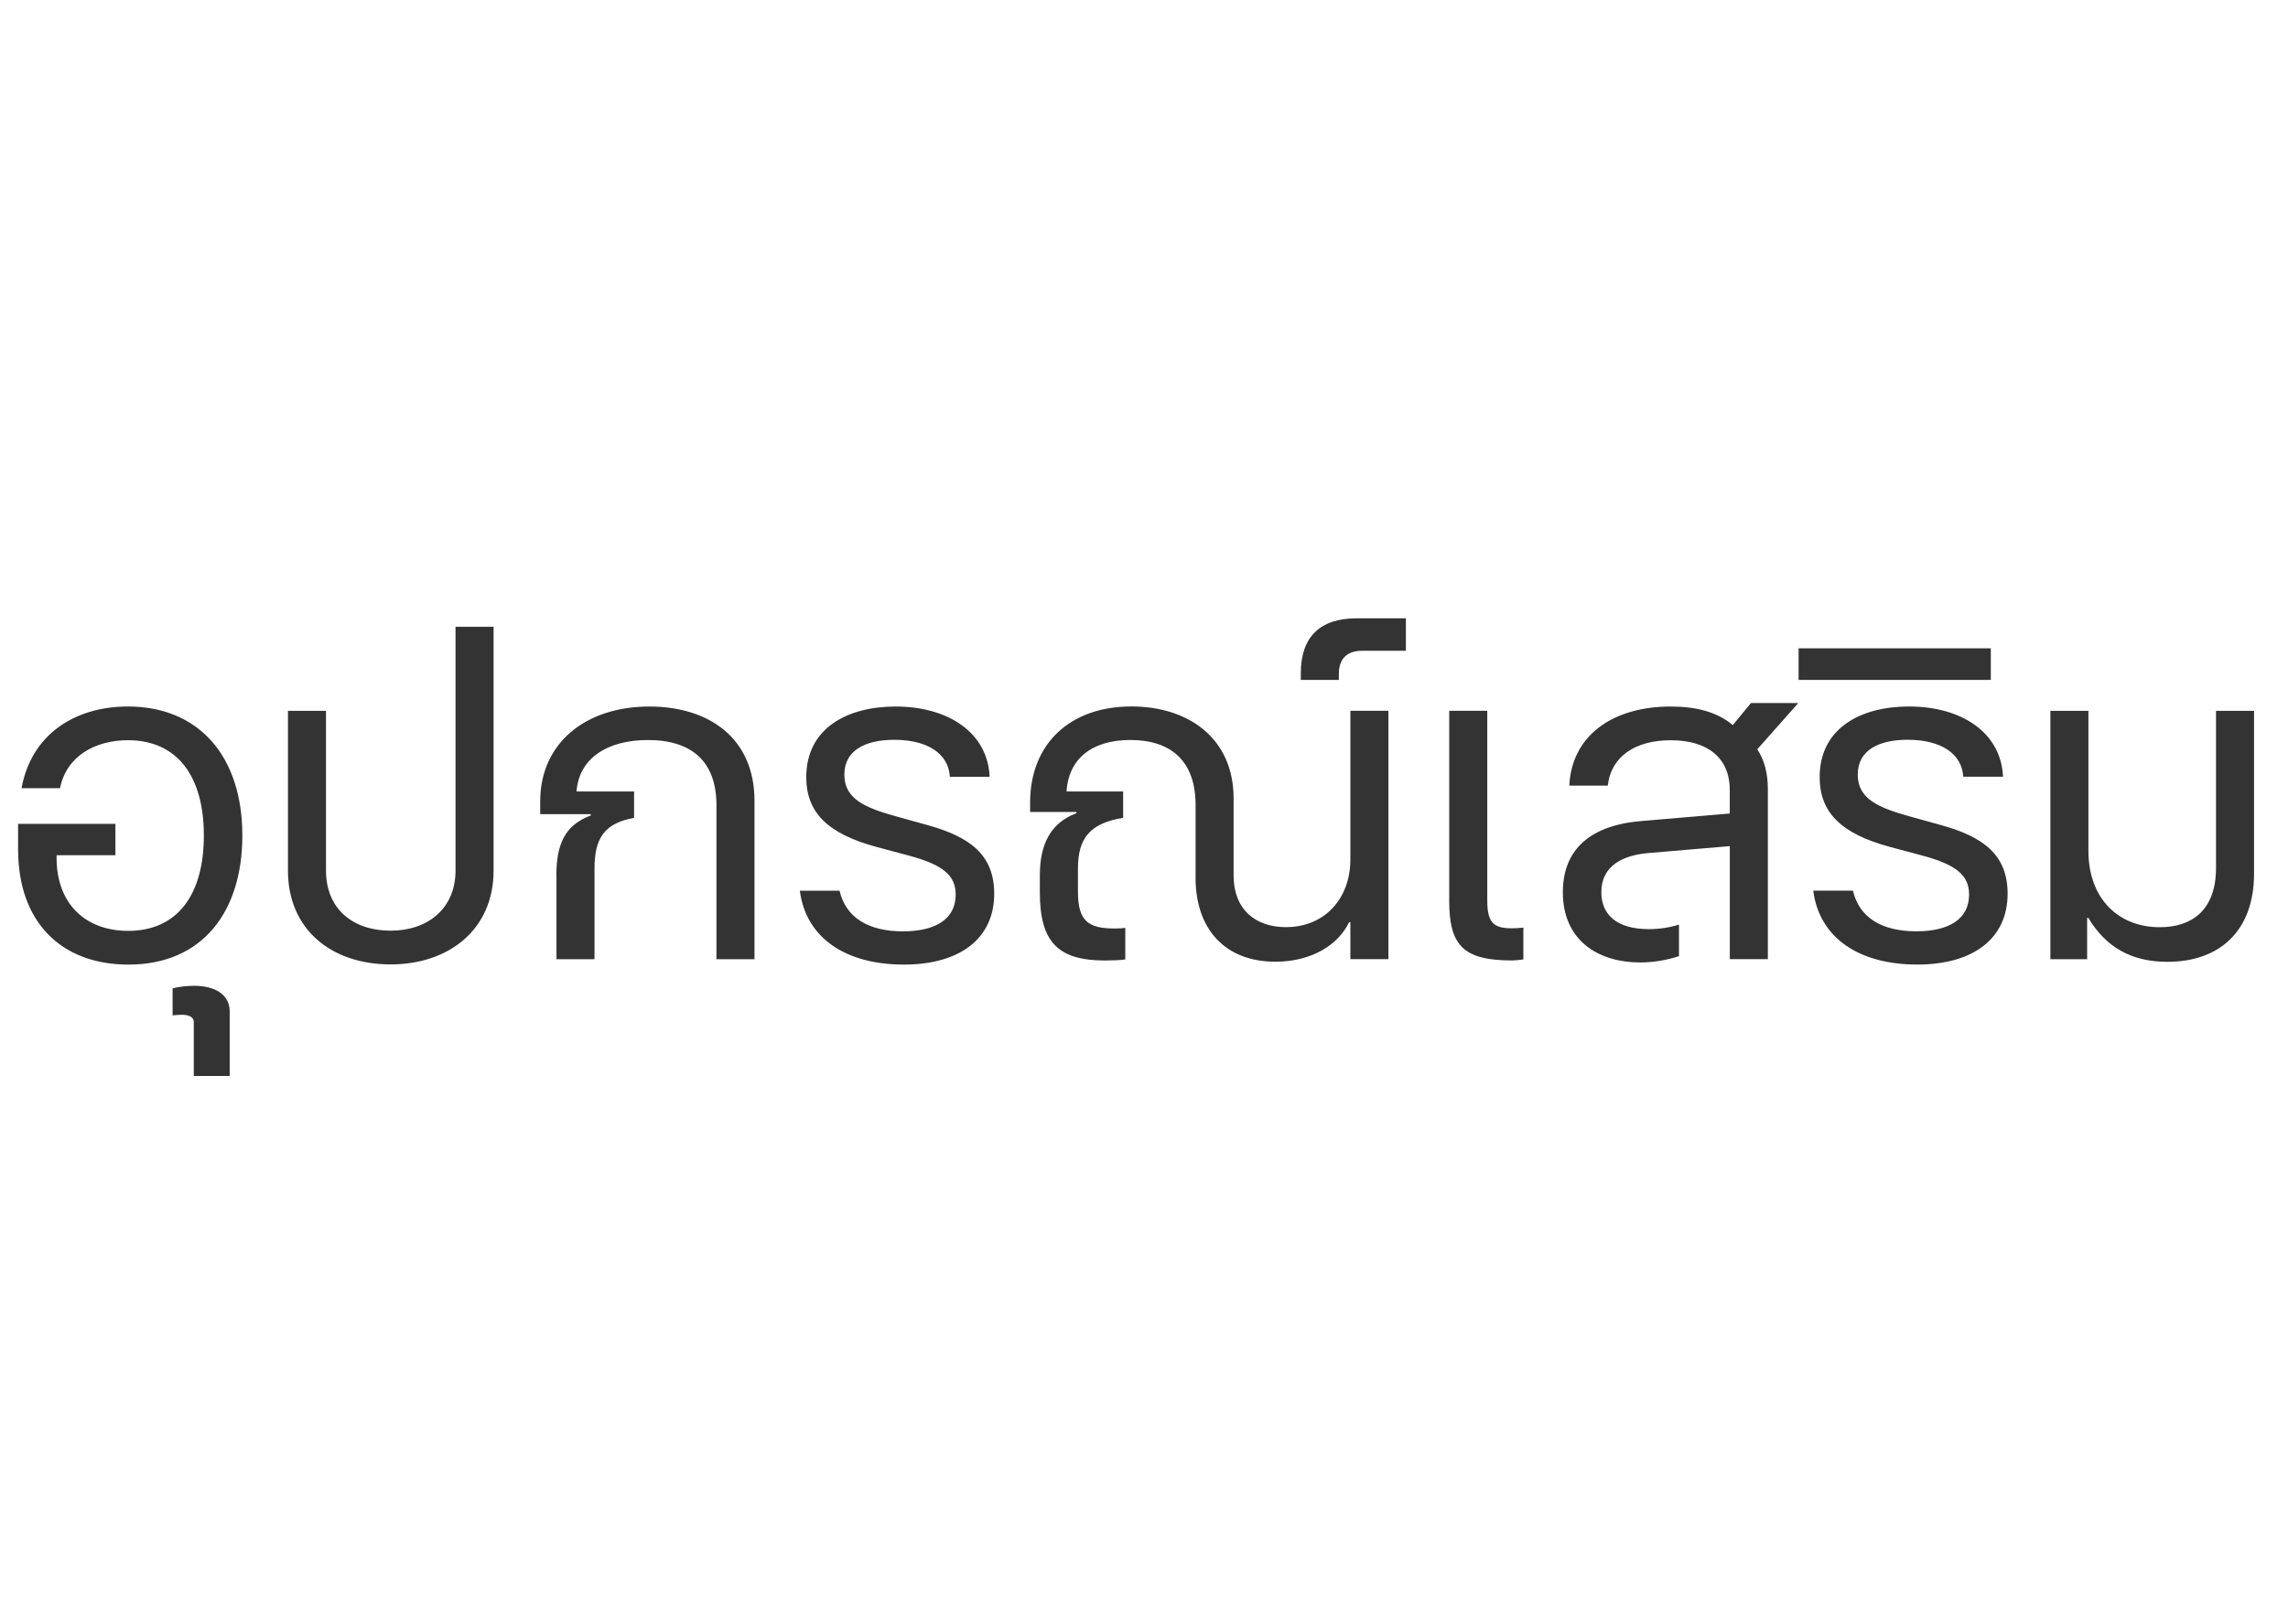
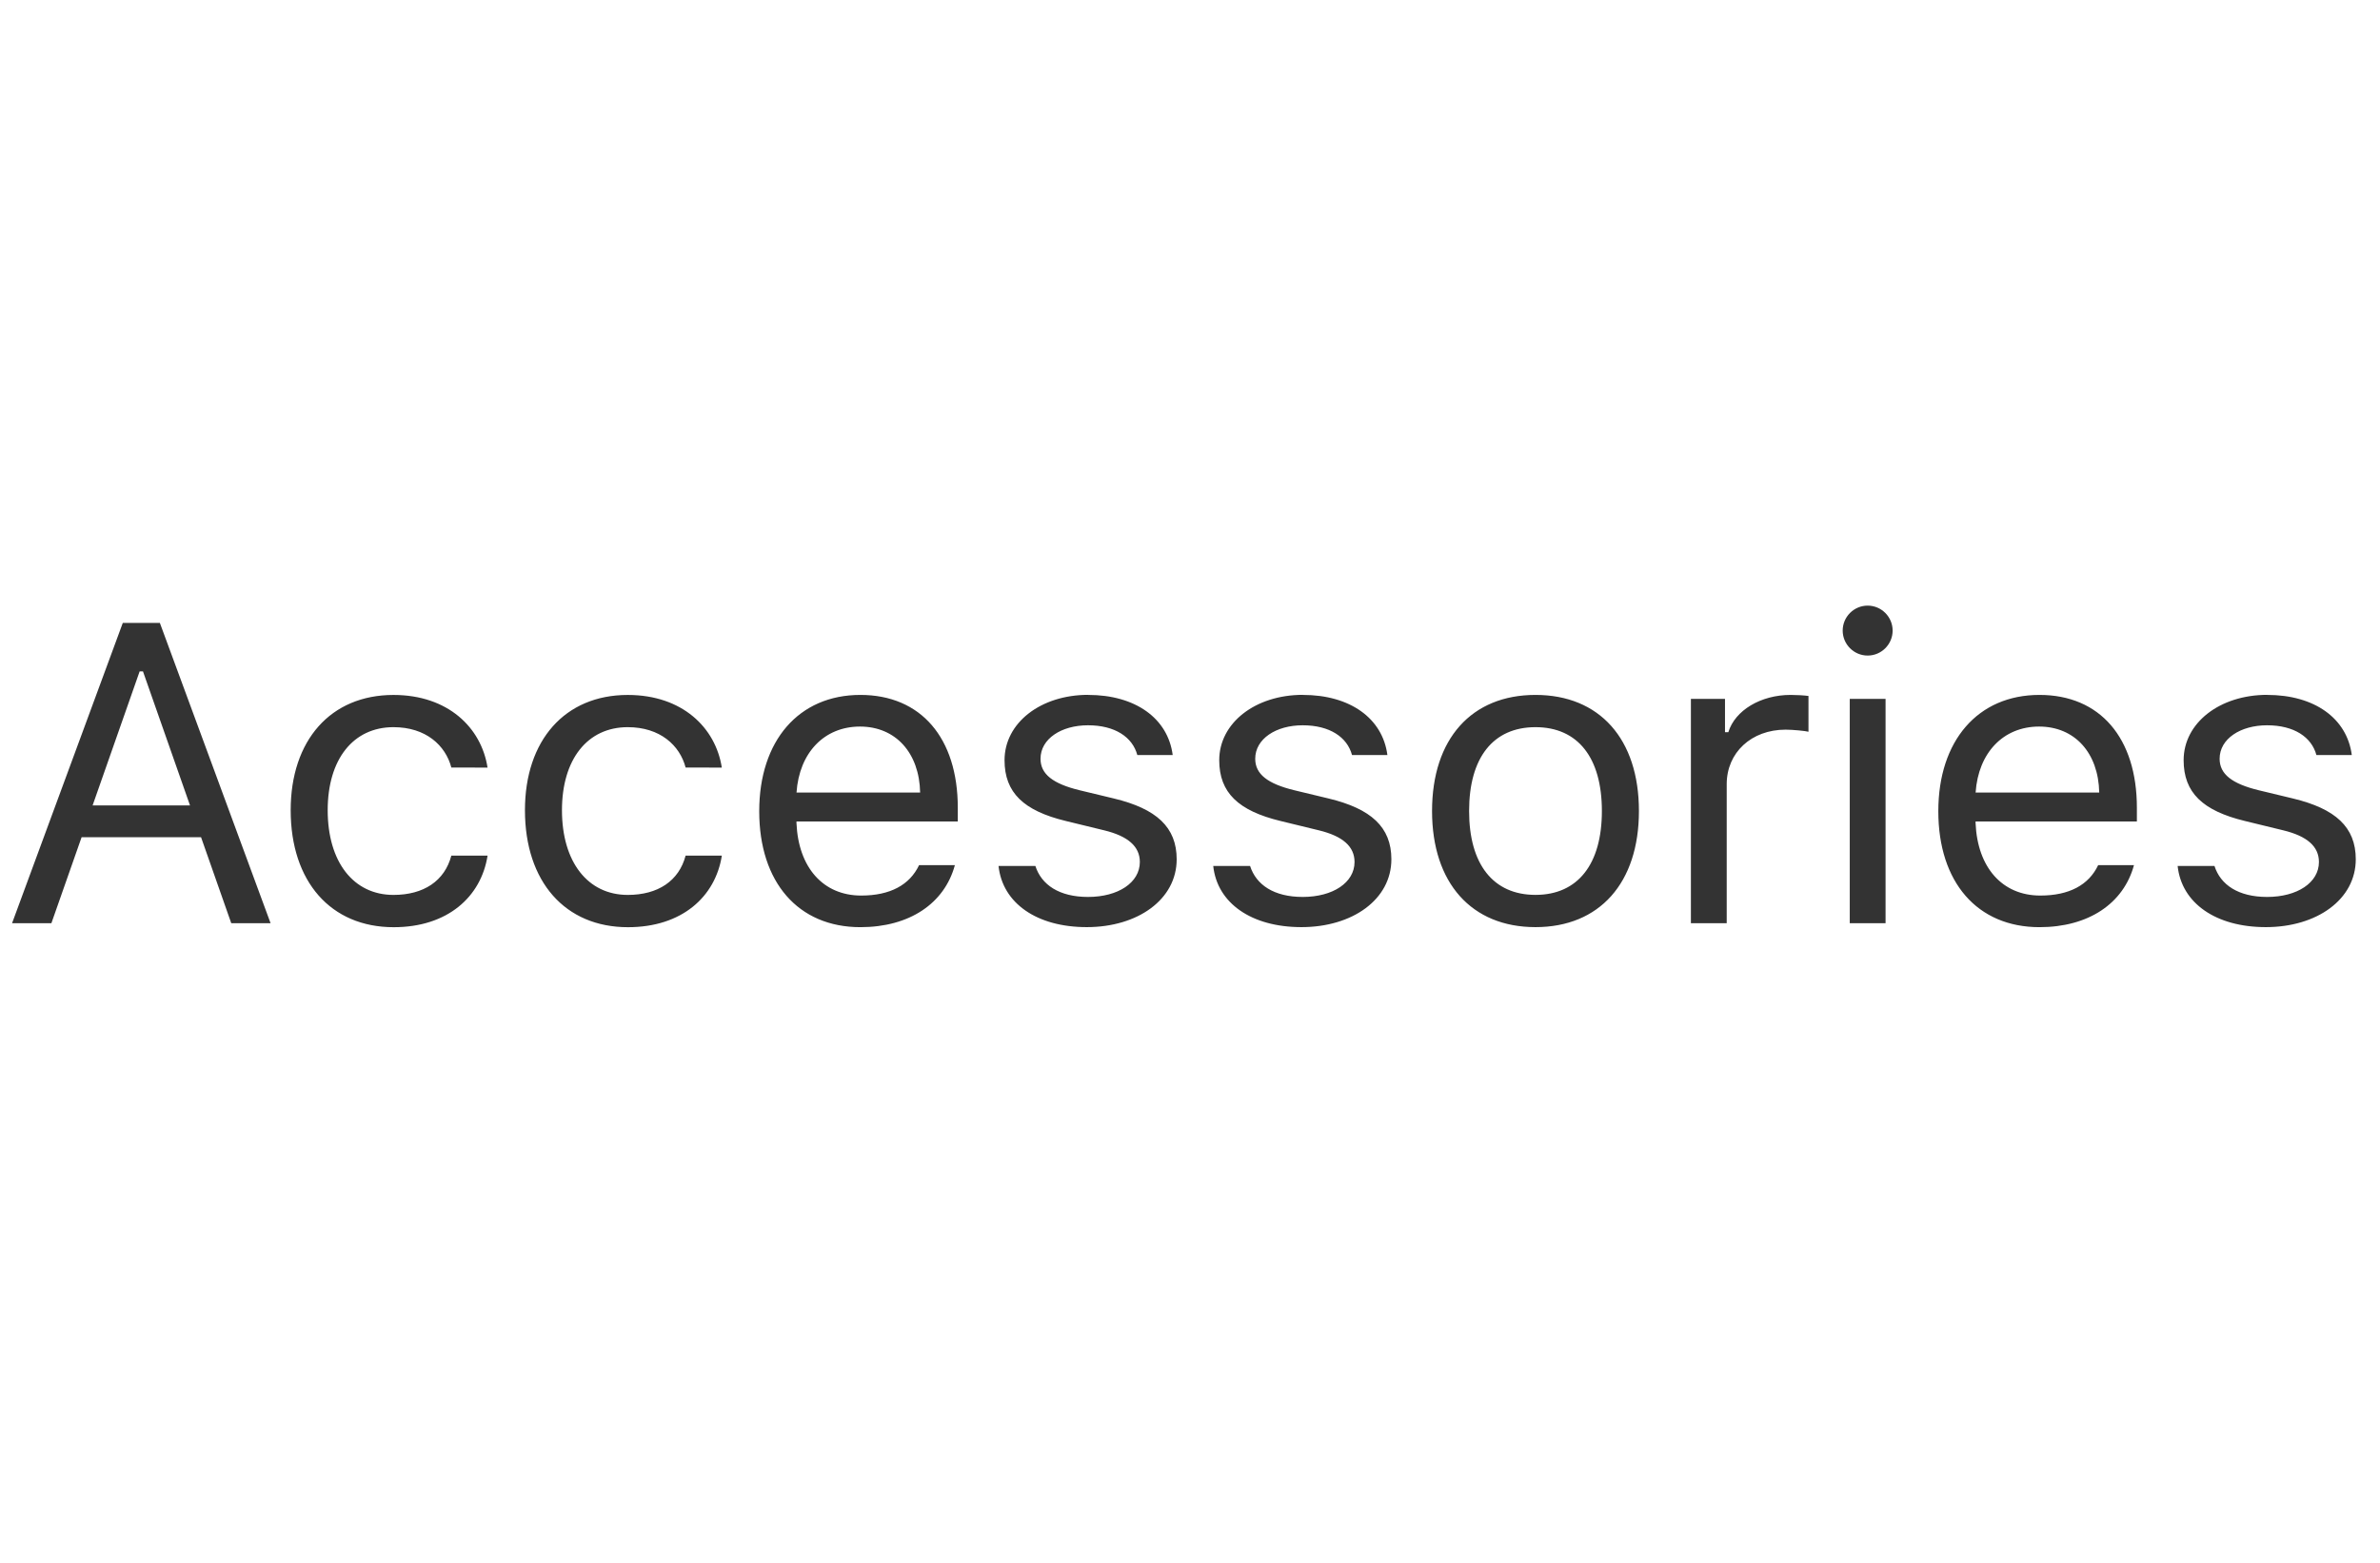
- <svg xmlns="http://www.w3.org/2000/svg" height="44" viewBox="0 0 62 44" width="62" fill-opacity="0.8" fill="#000000">
-   <path d="m.49 23.029v-.697h2.637v.85h-1.594v.07c0 1.248.785 1.98 1.94 1.98 1.348 0 2.051-.996 2.051-2.584 0-1.623-.732-2.584-2.057-2.584-.891 0-1.67.434-1.84 1.301h-1.043c.264-1.459 1.447-2.215 2.883-2.215 1.904 0 3.1 1.33 3.1 3.498 0 2.057-1.072 3.498-3.088 3.498-1.822 0-2.988-1.154-2.988-3.117zm4.761 4.676c0-.164-.182-.199-.328-.199-.088 0-.211.012-.246.018v-.733c.17-.047.404-.07.58-.07.58 0 .967.246.967.691v1.752h-.973zm2.552-4.107v-4.33h1.031v4.33c0 1.043.732 1.629 1.752 1.629 1.002 0 1.758-.598 1.758-1.629v-6.609h1.031v6.609c0 1.6-1.213 2.543-2.789 2.543-1.617-0-2.783-.955-2.783-2.543zm7.274.123c0-.838.234-1.359.932-1.617v-.035h-1.371v-.346c0-1.582 1.23-2.572 2.959-2.572 1.6 0 2.848.844 2.848 2.555v4.295h-1.031v-4.178c0-1.19-.68-1.764-1.857-1.764-1.096 0-1.869.492-1.934 1.395h1.559v.715c-.809.146-1.072.557-1.072 1.371v2.461h-1.031v-2.279zm6.595.422h1.078c.17.732.785 1.102 1.717 1.102.896 0 1.43-.34 1.43-.996 0-.521-.346-.809-1.26-1.055l-.873-.234c-1.359-.363-1.916-.955-1.916-1.893 0-1.33 1.113-1.916 2.42-1.916 1.43 0 2.496.709 2.549 1.904h-1.078c-.035-.621-.598-1.002-1.506-1.002-.779 0-1.353.281-1.353.943 0 .668.574.902 1.418 1.137l.844.234c1.113.31 1.799.785 1.799 1.857 0 1.219-.932 1.922-2.449 1.922-1.576 0-2.654-.721-2.818-2.004zm10.726-.352v-1.969c0-1.19-.662-1.764-1.77-1.764-1.072 0-1.676.539-1.728 1.395h1.535v.715c-.902.146-1.225.557-1.225 1.371v.633c0 .797.281.996 1.002.996.123 0 .217-.006.281-.018v.856c-.129.023-.41.029-.551.029-1.277 0-1.764-.504-1.764-1.846v-.469c0-.838.293-1.418.99-1.676v-.035h-1.254v-.258c0-1.565 1.055-2.602 2.748-2.602 1.523 0 2.766.844 2.766 2.496v2.086c0 .92.592 1.4 1.418 1.4 1.049 0 1.746-.773 1.746-1.834v-4.031h1.031v6.732h-1.031v-1.002h-.035c-.275.592-.99 1.072-1.998 1.072-1.353 0-2.162-.873-2.162-2.279zm2.851-5.543c0-.979.516-1.488 1.512-1.488h1.336v.879h-1.178c-.422 0-.639.217-.639.633v.158h-1.031zm4.022 6.158v-5.139h1.031v5.139c0 .598.164.756.662.756.094 0 .211-.006.316-.018v.861c-.088.018-.287.029-.305.029-1.336 0-1.705-.416-1.705-1.629zm8.347-4.096c.193.287.287.656.287 1.072v4.617h-1.031v-3.064l-2.209.188c-.685.059-1.272.34-1.272 1.06 0 .609.416 1.002 1.289 1.002.281 0 .551-.041.815-.123v.856c-.346.111-.697.17-1.055.17-1.113 0-2.092-.58-2.092-1.904 0-1.043.609-1.799 2.115-1.928l2.408-.205v-.633c0-.891-.615-1.353-1.6-1.353-.955 0-1.617.434-1.705 1.23h-1.043c.065-1.365 1.184-2.144 2.748-2.144.668 0 1.26.141 1.682.504l.492-.598h1.283zm1.515 3.832h1.078c.17.732.785 1.102 1.717 1.102.896 0 1.43-.34 1.43-.996 0-.521-.346-.809-1.26-1.055l-.873-.234c-1.359-.363-1.916-.955-1.916-1.893 0-1.33 1.113-1.916 2.42-1.916 1.43 0 2.496.709 2.549 1.904h-1.078c-.035-.621-.598-1.002-1.506-1.002-.779 0-1.353.281-1.353.943 0 .668.574.902 1.418 1.137l.844.234c1.113.31 1.799.785 1.799 1.857 0 1.219-.932 1.922-2.449 1.922-1.576 0-2.654-.721-2.818-2.004zm-.395-6.568h5.209v.856h-5.209zm7.854 7.307h-.035v1.119h-.996v-6.732h1.031v3.797c0 1.283.803 2.068 1.934 2.068.832 0 1.523-.428 1.523-1.605v-4.26h1.031v4.412c0 1.547-.926 2.391-2.35 2.391-.996 0-1.676-.416-2.139-1.189z" fill-opacity="0.8" fill="#000000" />
+ <svg xmlns="http://www.w3.org/2000/svg" height="44" viewBox="0 0 67 44" width="67" fill-opacity="0.8" fill="#000000">
+   <path d="m5.66 23.572h-3.363l-.85 2.42h-1.107l3.117-8.455h1.043l3.117 8.455h-1.107zm-3.053-.896h2.742l-1.324-3.773h-.094zm10.099-1.066c-.164-.627-.721-1.137-1.629-1.137-1.137 0-1.852.908-1.852 2.338 0 1.459.727 2.385 1.852 2.385.85 0 1.441-.393 1.629-1.107h1.02c-.182 1.16-1.125 2.016-2.643 2.016-1.77 0-2.9-1.283-2.9-3.293 0-1.969 1.125-3.246 2.894-3.246 1.535 0 2.473.92 2.648 2.045zm6.595 0c-.164-.627-.721-1.137-1.629-1.137-1.137 0-1.852.908-1.852 2.338 0 1.459.727 2.385 1.852 2.385.85 0 1.441-.393 1.629-1.107h1.02c-.182 1.16-1.125 2.016-2.643 2.016-1.77 0-2.9-1.283-2.9-3.293 0-1.969 1.125-3.246 2.894-3.246 1.535 0 2.473.92 2.648 2.045zm7.58 2.748c-.293 1.078-1.277 1.746-2.66 1.746-1.752 0-2.848-1.266-2.848-3.264 0-1.986 1.113-3.275 2.848-3.275 1.705 0 2.742 1.213 2.742 3.176v.387h-4.541v.047c.053 1.248.75 2.039 1.822 2.039.815 0 1.365-.299 1.629-.856zm-4.459-2.045h3.481c-.023-1.119-.691-1.857-1.693-1.857-1.008 0-1.711.738-1.787 1.857zm8.212-2.748c1.324 0 2.244.656 2.379 1.693h-.996c-.135-.504-.627-.838-1.389-.838-.75 0-1.336.381-1.336.943 0 .434.352.703 1.096.885l.973.234c1.19.287 1.764.803 1.764 1.711 0 1.131-1.096 1.91-2.531 1.91-1.406 0-2.373-.674-2.484-1.723h1.037c.17.533.674.873 1.482.873.85 0 1.459-.404 1.459-.984 0-.434-.328-.727-1.002-.891l-1.084-.264c-1.184-.287-1.723-.797-1.723-1.711 0-1.049 1.014-1.84 2.356-1.84zm6.044 0c1.324 0 2.244.656 2.379 1.693h-.996c-.135-.504-.627-.838-1.389-.838-.75 0-1.336.381-1.336.943 0 .434.352.703 1.096.885l.973.234c1.19.287 1.764.803 1.764 1.711 0 1.131-1.096 1.91-2.531 1.91-1.406 0-2.373-.674-2.484-1.723h1.037c.17.533.674.873 1.482.873.85 0 1.459-.404 1.459-.984 0-.434-.328-.727-1.002-.891l-1.084-.264c-1.184-.287-1.723-.797-1.723-1.711 0-1.049 1.014-1.84 2.356-1.84zm3.636 3.269c0-2.033 1.113-3.269 2.912-3.269s2.912 1.236 2.912 3.269c0 2.027-1.113 3.269-2.912 3.269s-2.912-1.242-2.912-3.269zm4.781 0c0-1.5-.674-2.361-1.869-2.361s-1.869.861-1.869 2.361c0 1.494.674 2.361 1.869 2.361s1.869-.867 1.869-2.361zm2.505-3.158h.961v.938h.094c.188-.615.914-1.049 1.752-1.049.164 0 .375.012.504.029v1.008c-.082-.023-.445-.059-.644-.059-.961 0-1.658.644-1.658 1.535v3.914h-1.008v-6.316zm4.274-1.922c0-.387.316-.703.703-.703s.703.316.703.703-.316.703-.703.703-.703-.316-.703-.703zm.199 1.922h1.008v6.316h-1.008zm8.001 4.682c-.293 1.078-1.277 1.746-2.66 1.746-1.752 0-2.848-1.266-2.848-3.264 0-1.986 1.113-3.275 2.848-3.275 1.705 0 2.742 1.213 2.742 3.176v.387h-4.541v.047c.053 1.248.75 2.039 1.822 2.039.815 0 1.365-.299 1.629-.856zm-4.459-2.045h3.481c-.023-1.119-.691-1.857-1.693-1.857-1.008 0-1.711.738-1.787 1.857zm8.212-2.748c1.324 0 2.244.656 2.379 1.693h-.996c-.135-.504-.627-.838-1.389-.838-.75 0-1.336.381-1.336.943 0 .434.352.703 1.096.885l.973.234c1.19.287 1.764.803 1.764 1.711 0 1.131-1.096 1.91-2.531 1.91-1.406 0-2.373-.674-2.484-1.723h1.037c.17.533.674.873 1.482.873.85 0 1.459-.404 1.459-.984 0-.434-.328-.727-1.002-.891l-1.084-.264c-1.184-.287-1.723-.797-1.723-1.711 0-1.049 1.014-1.84 2.356-1.84z" fill-opacity="0.8" fill="#000000" />
</svg>
